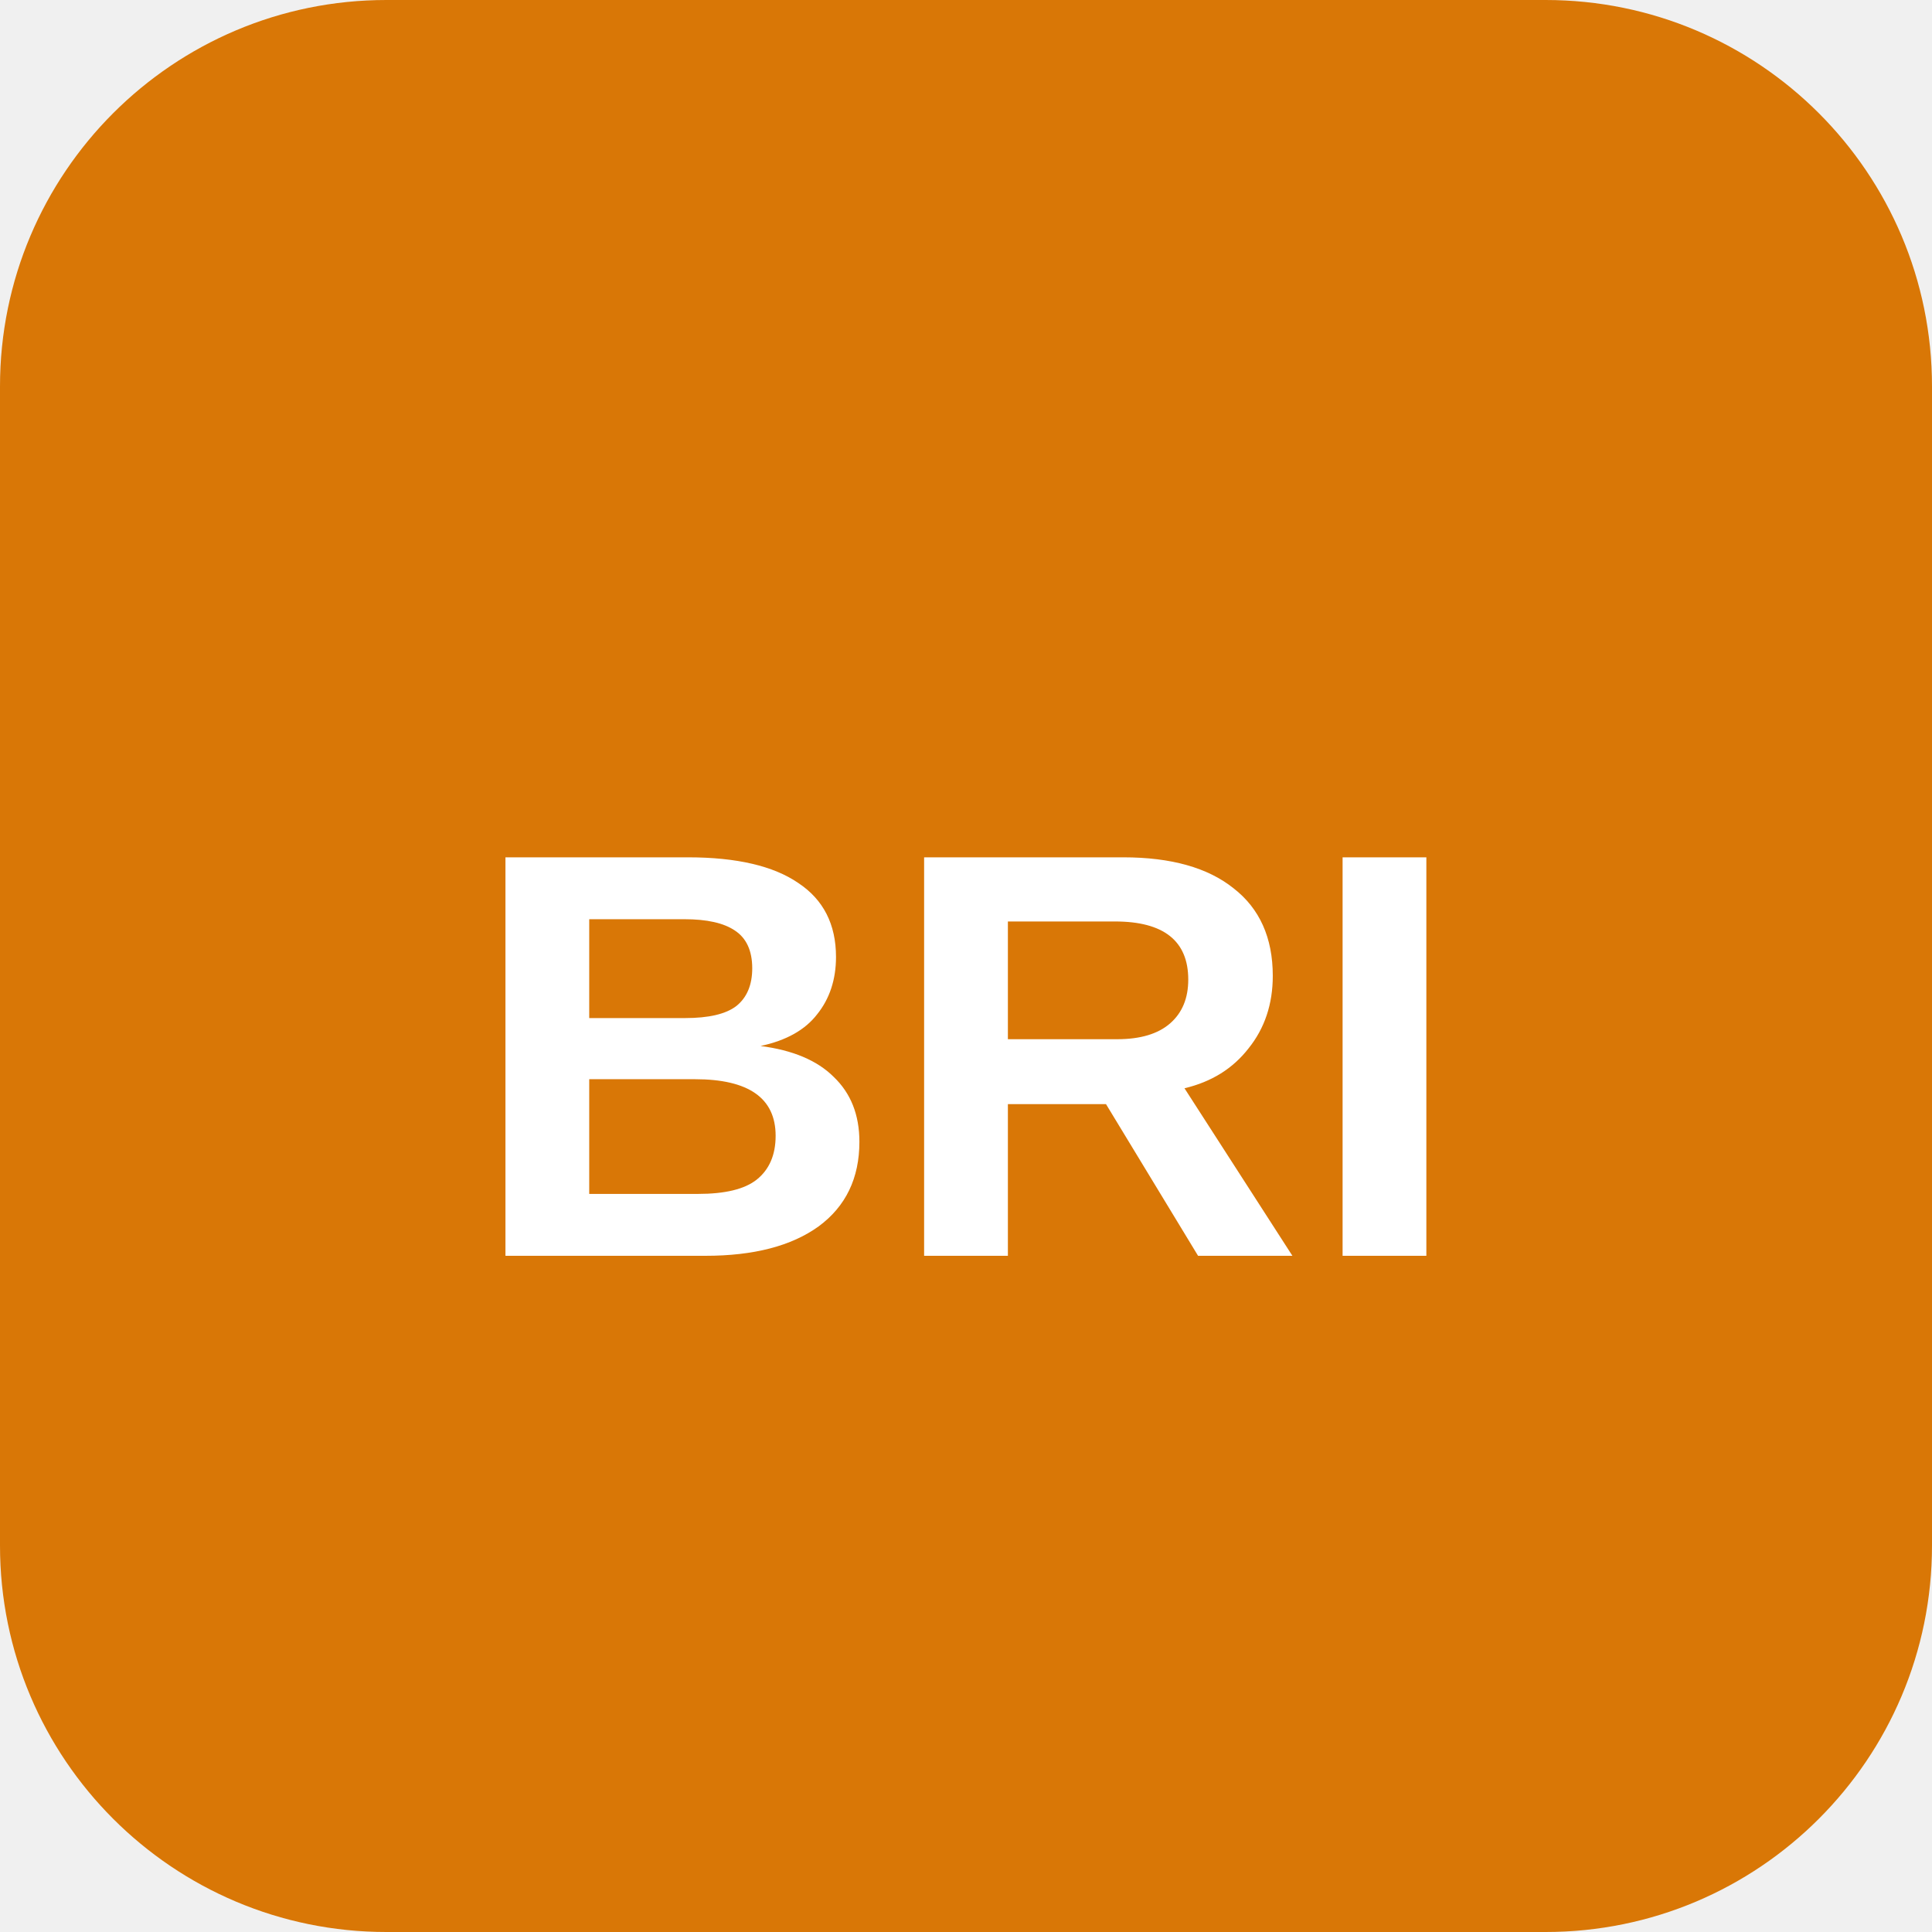
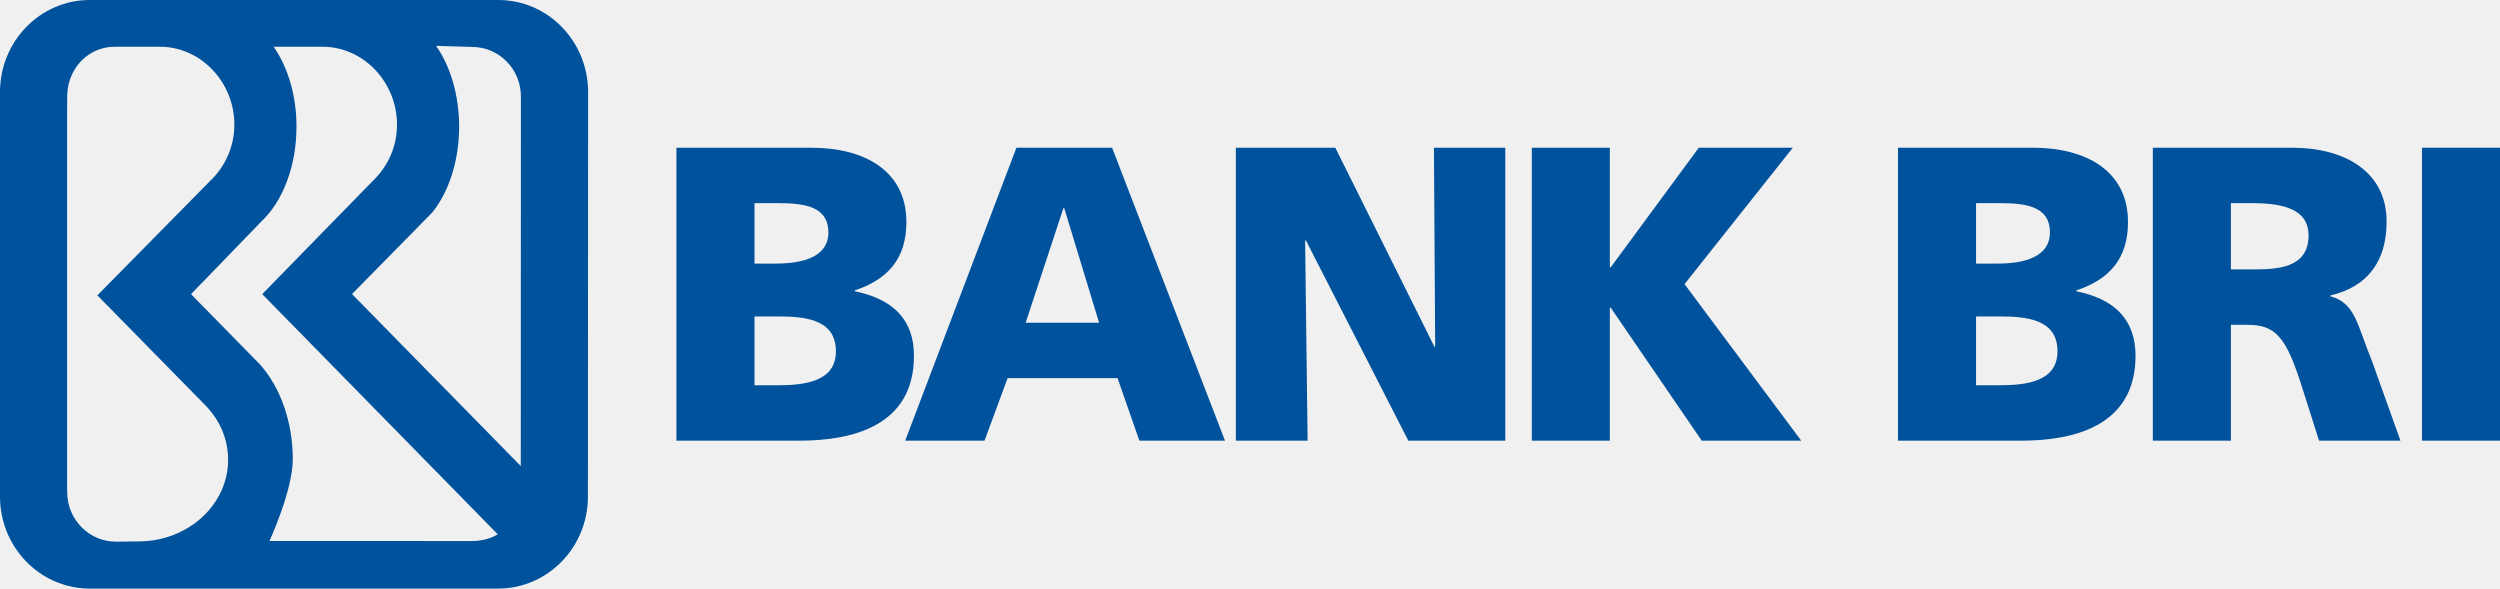
- <svg xmlns="http://www.w3.org/2000/svg" width="40" height="40" viewBox="0 0 40 40" fill="none">
-   <rect width="40" height="40" rx="8" fill="#D97706" />
-   <text x="20" y="26" text-anchor="middle" fill="white" font-family="Arial, sans-serif" font-size="12" font-weight="bold">BRI</text>
+ <svg xmlns="http://www.w3.org/2000/svg" width="35.56mm" height="8.372mm" viewBox="0 0 126 29.664" id="svg4610" version="1.1">
+   <defs id="defs4612">
+     <clipPath clipPathUnits="userSpaceOnUse" id="clipPath224">
+       <path d="m 0,0 595.276,0 0,841.89 L 0,841.89 0,0 Z" id="path226" />
+     </clipPath>
+     <clipPath clipPathUnits="userSpaceOnUse" id="clipPath200">
+       <path d="m 0,0 595.276,0 0,841.89 L 0,841.89 0,0 Z" id="path202" />
+     </clipPath>
+     <clipPath clipPathUnits="userSpaceOnUse" id="clipPath182">
+       <path d="m 0,0 595.276,0 0,841.89 L 0,841.89 0,0 Z" id="path184" />
+     </clipPath>
+     <clipPath clipPathUnits="userSpaceOnUse" id="clipPath162">
+       <path d="m 0,0 595.276,0 0,841.89 L 0,841.89 0,0 Z" id="path164" />
+     </clipPath>
+     <clipPath clipPathUnits="userSpaceOnUse" id="clipPath112">
+       <path d="m 0,0 595.276,0 0,841.89 L 0,841.89 0,0 Z" id="path114" />
+     </clipPath>
+     <clipPath clipPathUnits="userSpaceOnUse" id="clipPath86">
+       <path d="m 0,0 595.276,0 0,841.89 L 0,841.89 0,0 Z" id="path88" />
+     </clipPath>
+     <clipPath clipPathUnits="userSpaceOnUse" id="clipPath72">
+       <path d="m 0,0 595.276,0 0,841.89 L 0,841.89 0,0 Z" id="path74" />
+     </clipPath>
+   </defs>
+   <g id="layer1" transform="translate(617.3115,-8.758124)">
+     <g transform="matrix(1.25,0,0,-1.25,-708.8199,347.2729)" id="g196">
+       <g id="g198" clip-path="url(#clipPath200)">
+         <g id="g204" transform="translate(100.4806,264.8557)">
+           <path d="m 0,0 5.432,0 c 2.2,0 3.84,-0.964 3.84,-2.995 0,-1.489 -0.761,-2.318 -2.081,-2.758 l 0,-0.034 c 1.574,-0.322 2.386,-1.168 2.386,-2.606 0,-2.826 -2.488,-3.418 -4.603,-3.418 L 0,-11.811 0,0 Z m 3.147,-4.671 0.88,0 c 1.032,0 2.099,0.254 2.099,1.253 0,1.082 -1.016,1.184 -2.066,1.184 l -0.913,0 0,-2.437 z m 0,-4.907 0.931,0 c 1.151,0 2.352,0.17 2.352,1.371 0,1.286 -1.235,1.404 -2.319,1.404 l -0.964,0 0,-2.775 z" style="fill:#00529c;fill-opacity:1;fill-rule:nonzero;stroke:none" id="path206" />
+         </g>
+       </g>
+     </g>
+     <g id="g208" transform="matrix(1.25,0,0,-1.25,-566.0842,16.20324)">
+       <path d="m 0,0 3.858,0 4.552,-11.811 -3.452,0 -0.88,2.521 -4.433,0 -0.931,-2.521 -3.198,0 L 0,0 Z m 1.929,-2.437 -0.034,0 -1.523,-4.62 2.962,0 -1.405,4.62 z" style="fill:#00529c;fill-opacity:1;fill-rule:nonzero;stroke:none" id="path210" />
+     </g>
+     <g id="g212" transform="matrix(1.25,0,0,-1.25,-555.0243,16.20324)">
+       <path d="m 0,0 4.01,0 3.994,-8.021 0.033,0 -0.05,8.021 2.877,0 0,-11.811 -3.91,0 -4.128,8.072 -0.033,0 0.1,-8.072 -2.893,0 L 0,0 Z" style="fill:#00529c;fill-opacity:1;fill-rule:nonzero;stroke:none" id="path214" />
+     </g>
+     <g id="g216" transform="matrix(1.25,0,0,-1.25,-540.1094,16.20324)">
+       <path d="m 0,0 3.147,0 0,-4.823 0.034,0 3.553,4.823 3.79,0 -4.365,-5.499 4.704,-6.312 -4.011,0 -3.671,5.364 -0.034,0 0,-5.364 -3.147,0 L 0,0 Z" style="fill:#00529c;fill-opacity:1;fill-rule:nonzero;stroke:none" id="path218" />
+     </g>
+     <g transform="matrix(1.25,0,0,-1.25,-708.8199,347.2729)" id="g220">
+       <g id="g222" clip-path="url(#clipPath224)">
+         <g id="g228" transform="translate(149.7343,264.8557)">
+           <path d="m 0,0 5.432,0 c 2.199,0 3.841,-0.964 3.841,-2.995 0,-1.489 -0.761,-2.318 -2.081,-2.758 l 0,-0.034 c 1.574,-0.322 2.385,-1.168 2.385,-2.606 0,-2.826 -2.487,-3.418 -4.602,-3.418 L 0,-11.811 0,0 Z m 3.147,-4.671 0.88,0 c 1.033,0 2.098,0.254 2.098,1.253 0,1.082 -1.014,1.184 -2.064,1.184 l -0.914,0 0,-2.437 z m 0,-4.907 0.931,0 c 1.15,0 2.352,0.17 2.352,1.371 0,1.286 -1.235,1.404 -2.318,1.404 l -0.965,0 0,-2.775 z" style="fill:#00529c;fill-opacity:1;fill-rule:nonzero;stroke:none" id="path230" />
+         </g>
+         <g id="g232" transform="translate(160.0095,264.8557)">
+           <path d="m 0,0 5.618,0 c 2.098,0 3.807,-0.948 3.807,-2.979 0,-1.573 -0.744,-2.622 -2.267,-2.977 l 0,-0.034 C 8.172,-6.261 8.24,-7.158 8.833,-8.596 l 1.15,-3.215 -3.282,0 -0.677,2.131 c -0.643,2.031 -1.05,2.54 -2.217,2.54 l -0.66,0 0,-4.671 -3.147,0 L 0,0 Z m 3.147,-4.907 0.829,0 c 1.016,0 2.302,0.034 2.302,1.371 0,1.099 -1.1,1.302 -2.302,1.302 l -0.829,0 0,-2.673 z" style="fill:#00529c;fill-opacity:1;fill-rule:nonzero;stroke:none" id="path234" />
+         </g>
+       </g>
+     </g>
+     <path d="m -495.245,16.203 3.934,0 0,14.764 -3.934,0 0,-14.764 z" style="fill:#00529c;fill-opacity:1;fill-rule:nonzero;stroke:none" id="path236" />
+     <g id="g246" transform="matrix(1.25,0,0,-1.25,-592.1965,8.758124)">
+       <path d="m 0,0 -16.471,0 c -2,0 -3.621,-1.661 -3.621,-3.71 l 0,-0.039 0,-16.273 c 0,-2.029 1.591,-3.679 3.565,-3.709 l 16.518,0 c 2,0 3.622,1.66 3.622,3.709 L 3.62,-3.71 C 3.62,-1.661 2,0 0,0 m -14.514,-21.83 -0.898,-0.01 c -1.088,0 -1.97,0.894 -1.97,1.997 l -0.005,0.157 0,15.064 0.006,0.812 c 0.041,1.067 0.852,1.925 1.913,1.925 l 1.827,0 c 1.656,0 2.998,-1.44 2.998,-3.137 0,-0.84 -0.329,-1.602 -0.862,-2.156 l -4.661,-4.73 4.369,-4.449 c 0.563,-0.581 0.903,-1.343 0.903,-2.178 0,-1.82 -1.62,-3.295 -3.62,-3.295 m 13.431,0.015 -8.145,0.003 c 0,0 0.941,2.035 0.941,3.295 0,1.537 -0.513,2.909 -1.317,3.817 l -2.786,2.84 2.843,2.938 c 0.847,0.795 1.409,2.207 1.409,3.816 0,1.274 -0.352,2.402 -0.919,3.221 l 1.973,0 c 1.656,0 2.999,-1.44 2.999,-3.137 0,-0.84 -0.329,-1.602 -0.862,-2.156 l -4.572,-4.681 9.496,-9.683 c -0.301,-0.189 -0.68,-0.273 -1.06,-0.273 m 1.989,3.023 -6.805,6.936 3.241,3.294 c 0.659,0.825 1.078,2.067 1.078,3.456 0,1.282 -0.357,2.439 -0.929,3.258 l 1.45,-0.044 c 1.088,0 1.97,-0.894 1.97,-1.997 L 0.906,-18.792 Z" style="fill:#00529c;fill-opacity:1;fill-rule:nonzero;stroke:none" id="path248" />
+     </g>
+   </g>
</svg>
